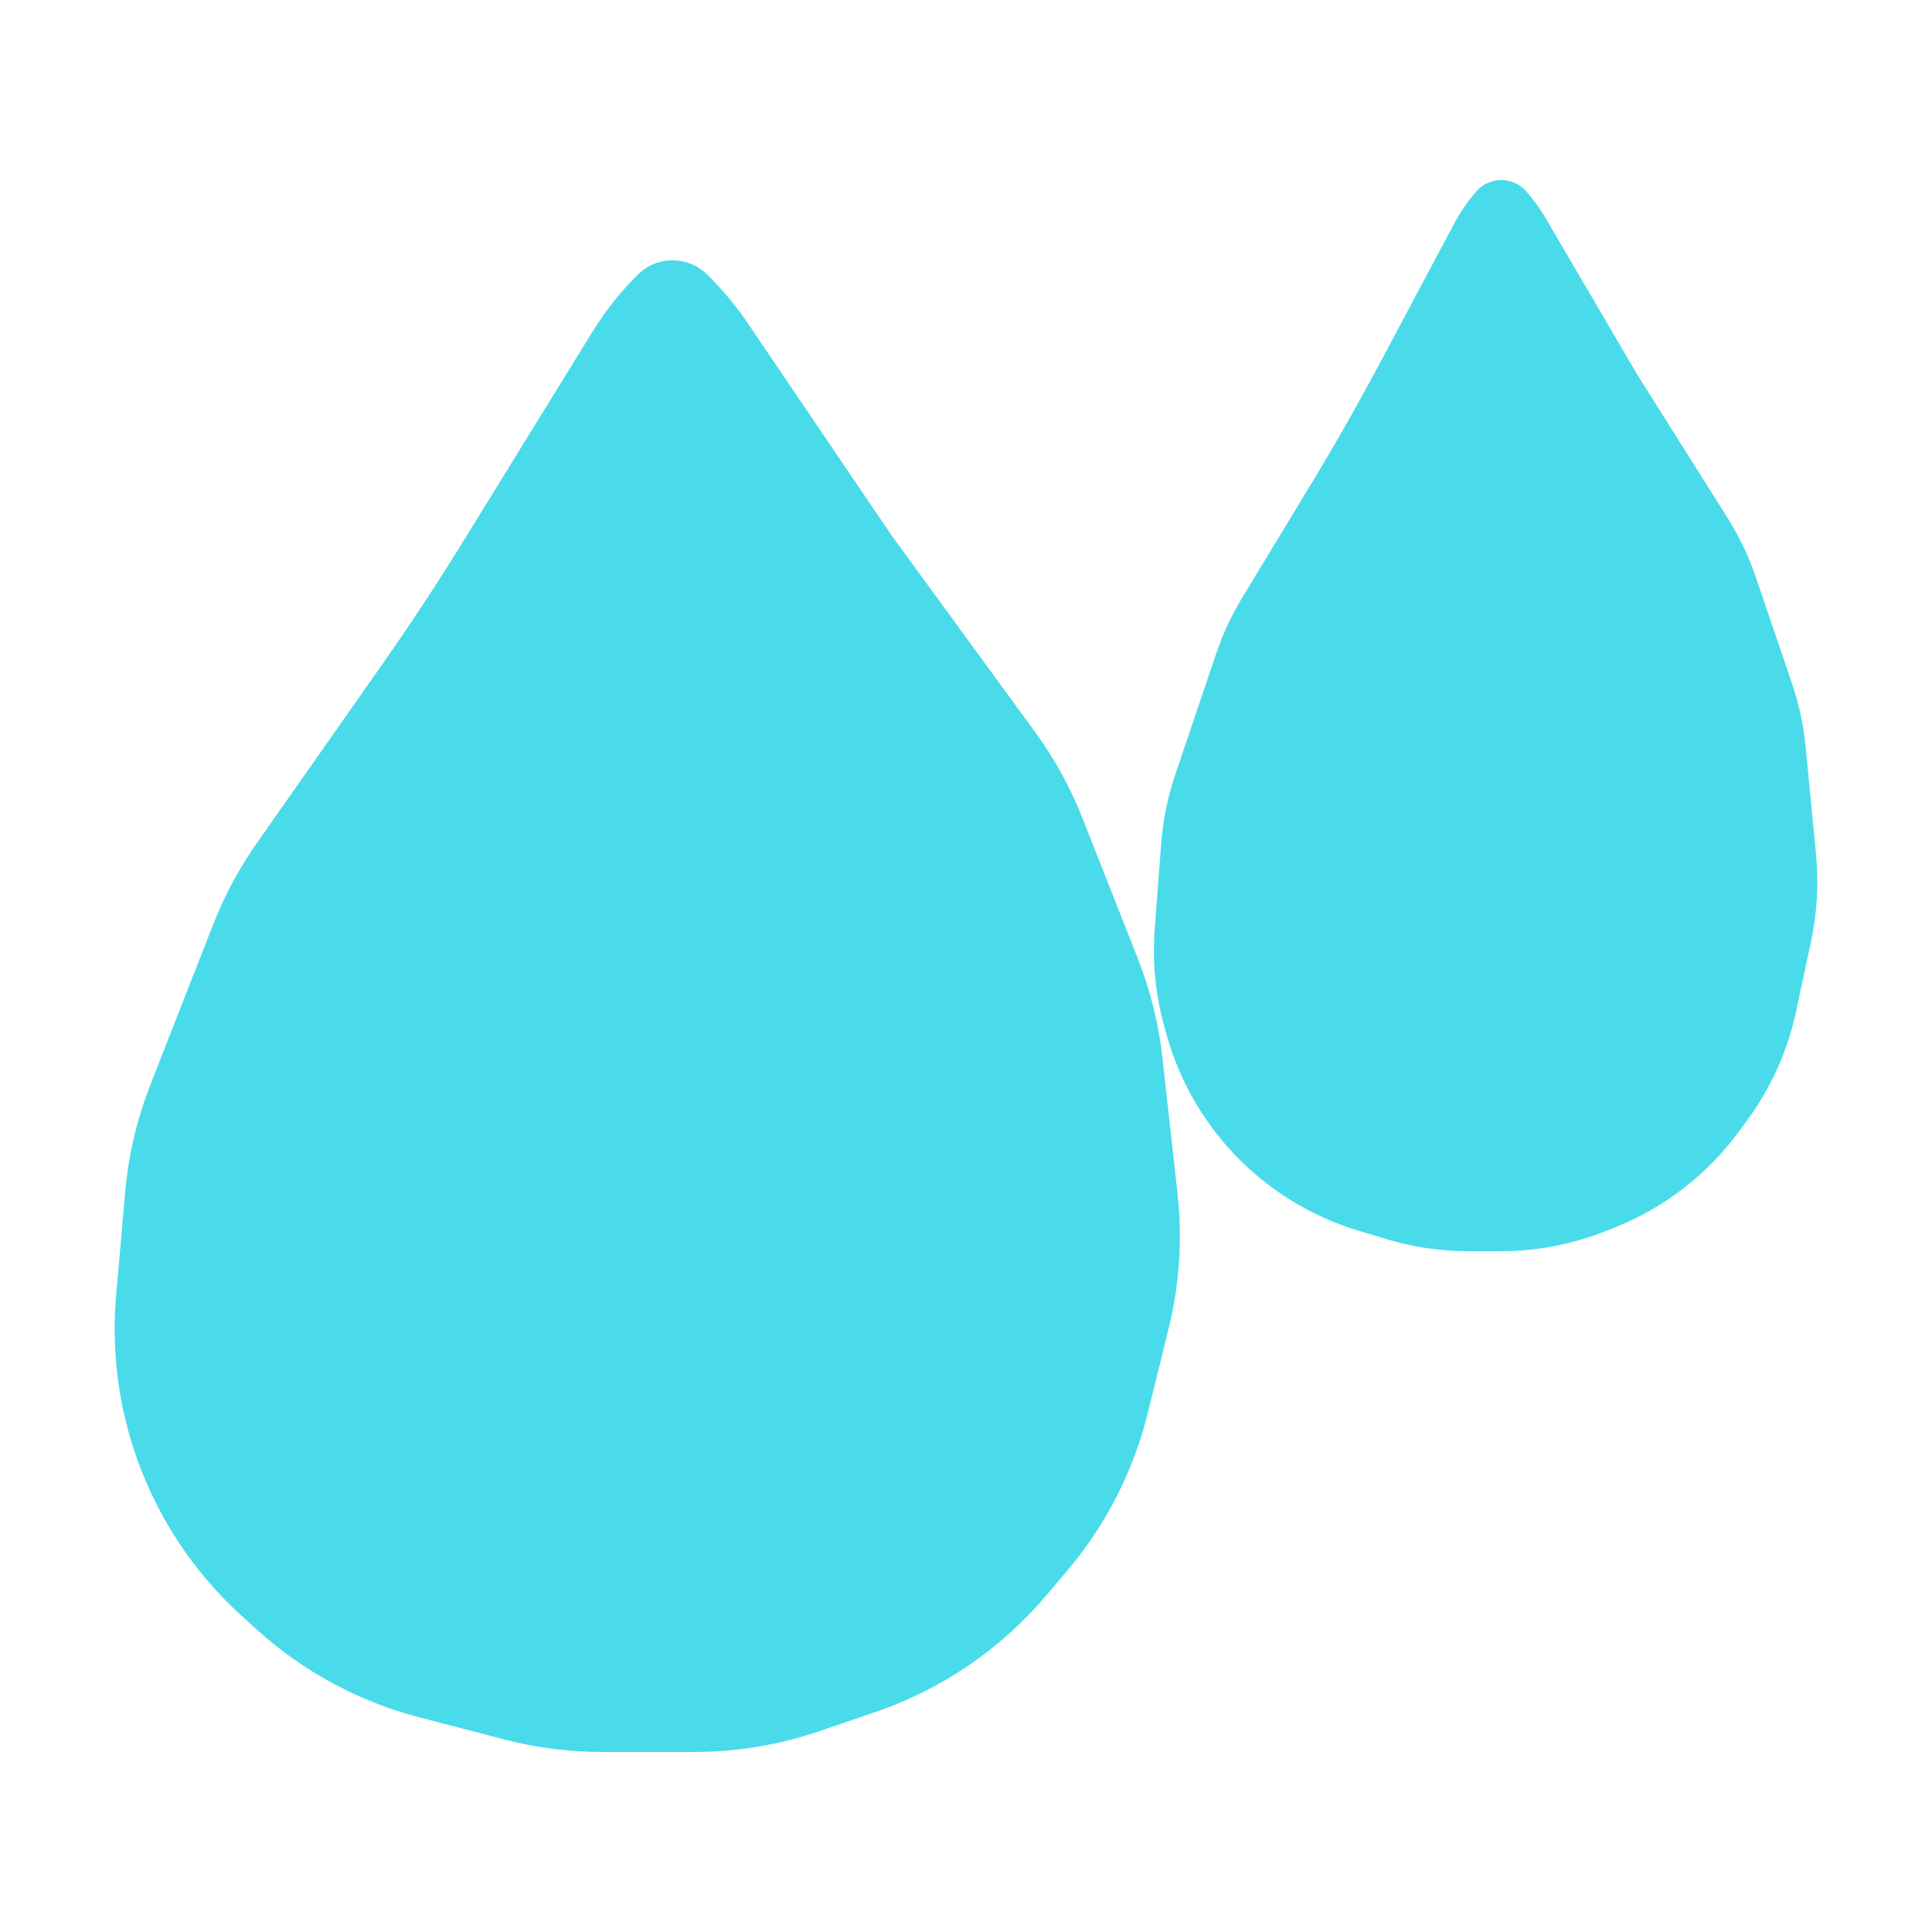
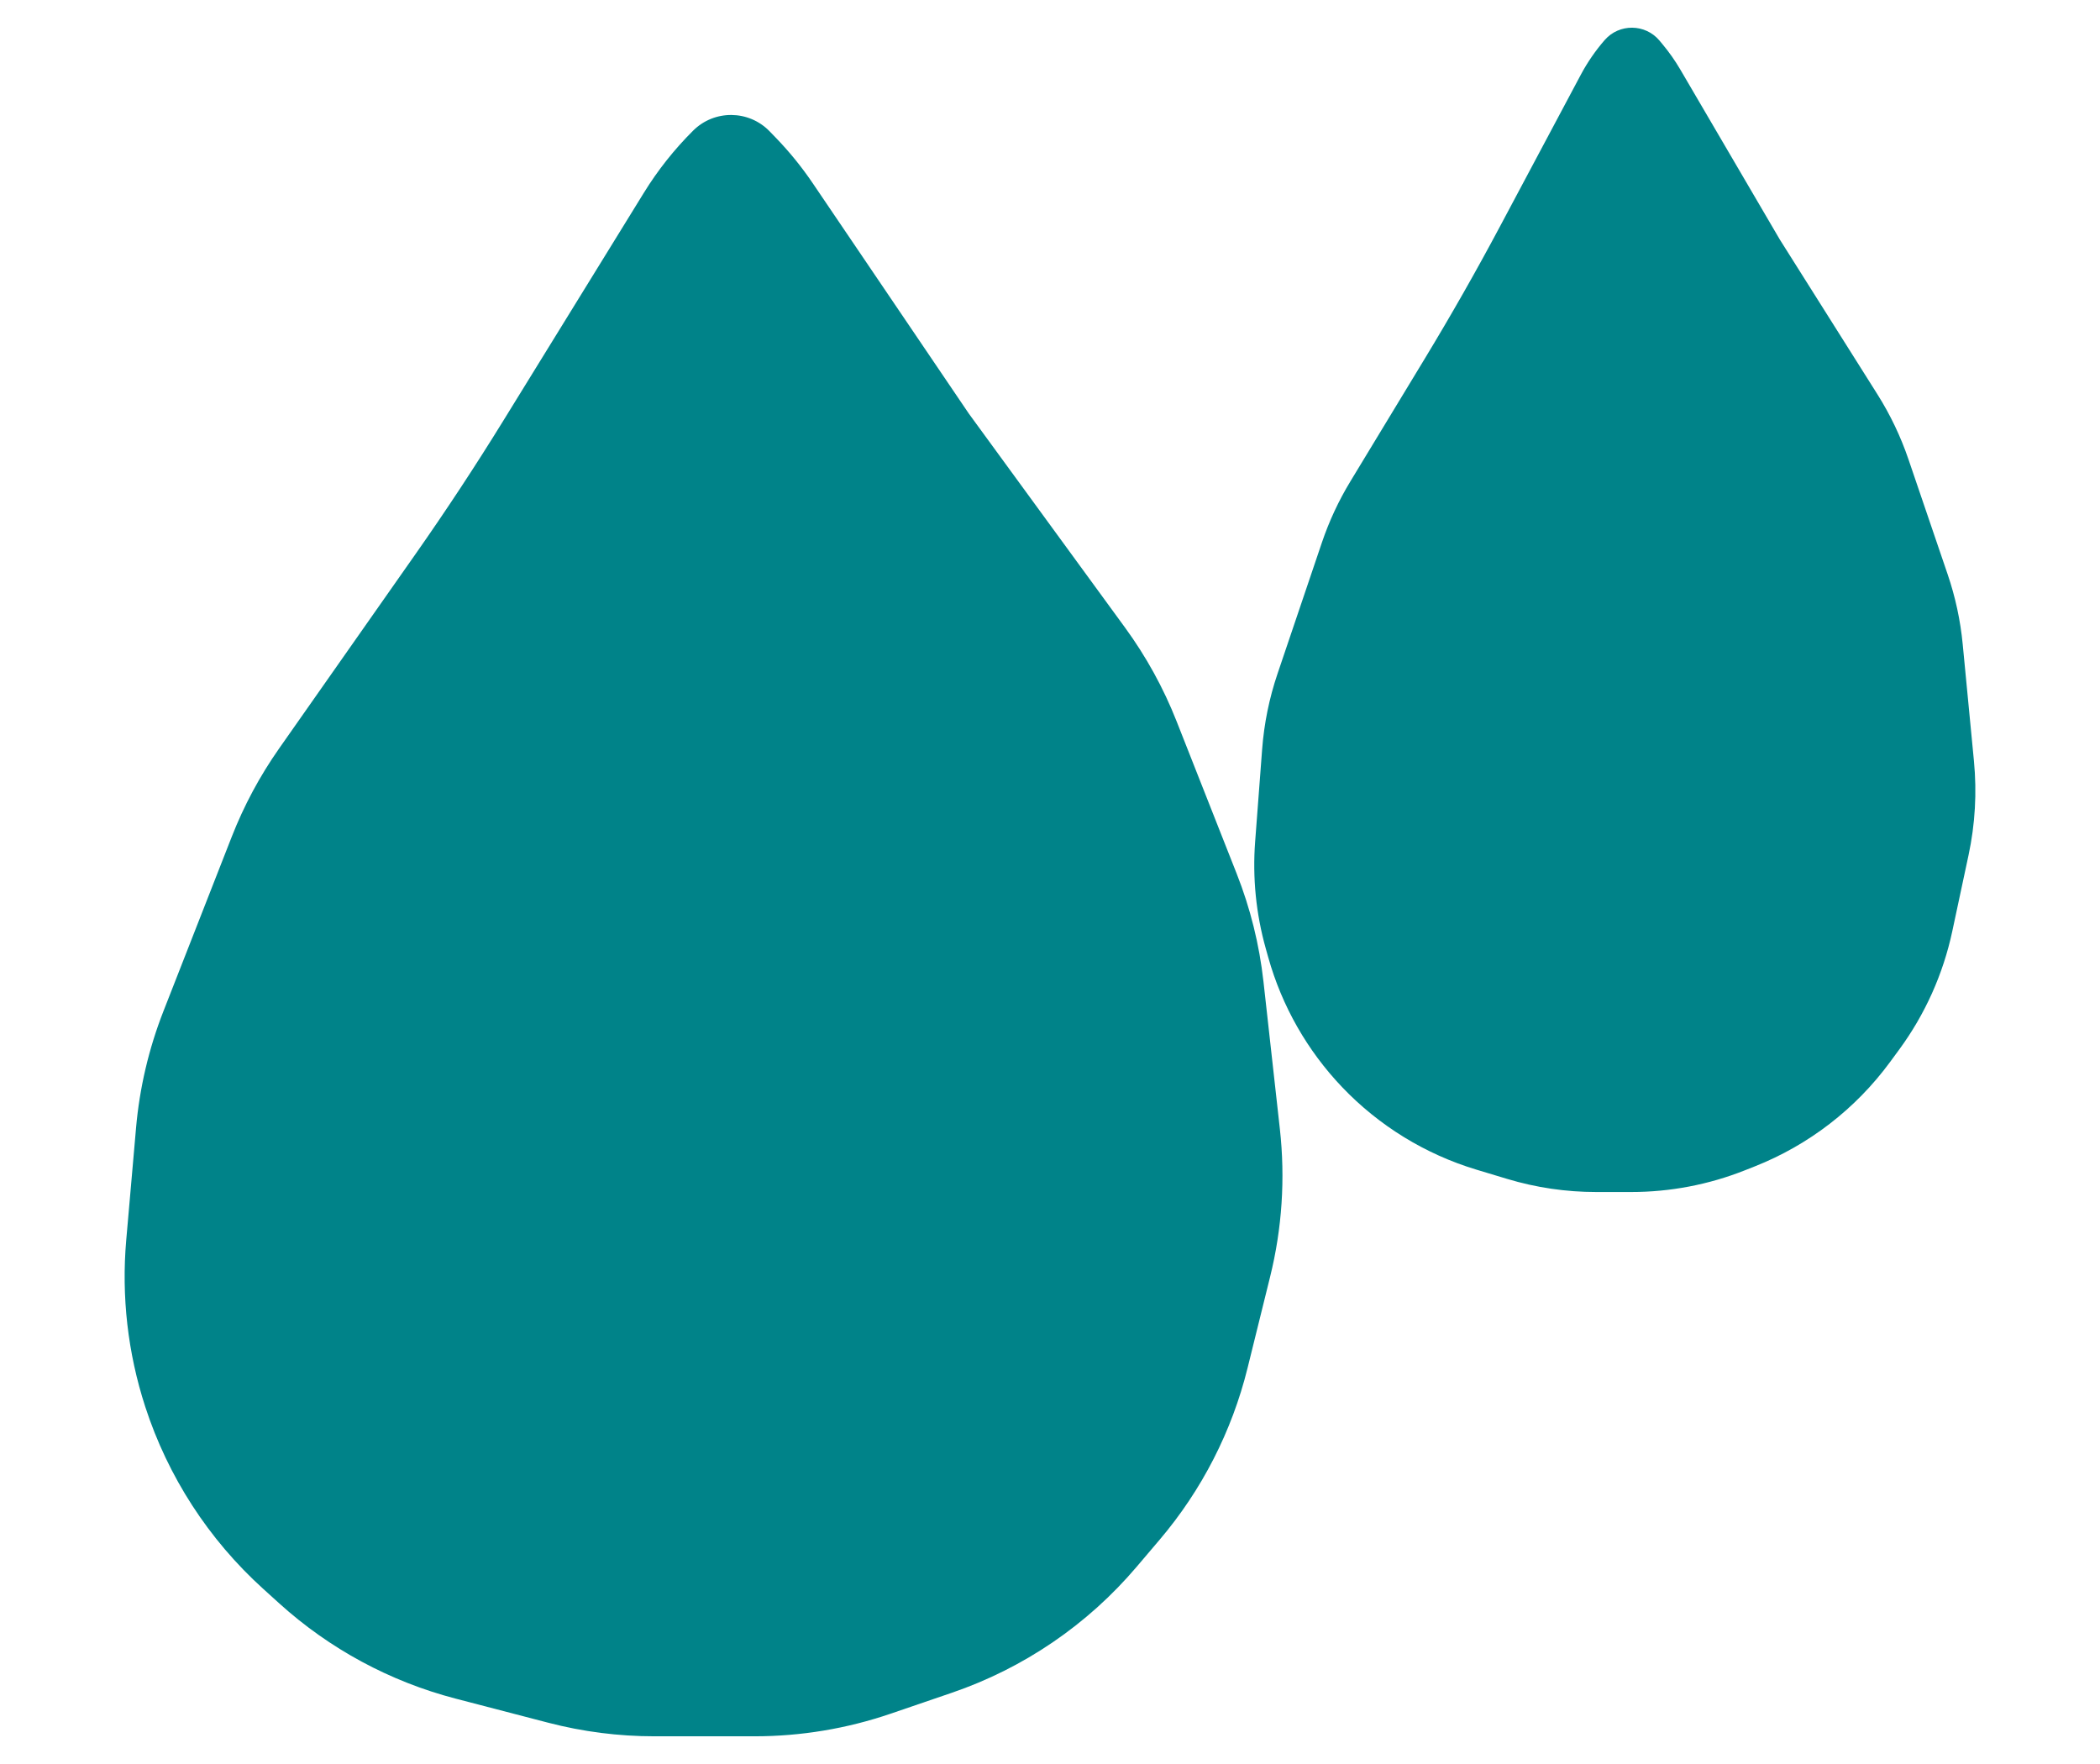
- <svg xmlns="http://www.w3.org/2000/svg" version="1.1" id="game" x="0px" y="0px" viewBox="0 0 200 200" enable-background="new 0 0 200 200" xml:space="preserve">
+ <svg xmlns="http://www.w3.org/2000/svg" version="1.1" id="game" x="0px" y="0px" viewBox="0 0 200 168" enable-background="new 0 0 200 168" xml:space="preserve">
  <g id="outwater">
-     <path fill="#49DBEA" d="M61.319,34.363L47.922,56.088c-2.656,4.307-5.438,8.534-8.345,12.676L26.582,87.285   c-1.834,2.613-3.348,5.436-4.512,8.409l-6.507,16.617c-1.395,3.563-2.273,7.308-2.607,11.121l-0.933,10.659   c-0.47,5.364,0.146,10.767,1.81,15.887l0,0c2.163,6.657,6.031,12.631,11.22,17.329l1.535,1.39   c4.79,4.337,10.558,7.452,16.811,9.079l8.819,2.295c3.297,0.858,6.69,1.292,10.097,1.292h9.545c4.414,0,8.797-0.729,12.974-2.157   l5.822-1.991c6.832-2.337,12.907-6.476,17.582-11.979l2.21-2.602c4.013-4.725,6.876-10.316,8.364-16.334l2.155-8.716   c1.135-4.593,1.449-9.35,0.926-14.052l-1.563-14.048c-0.392-3.523-1.249-6.979-2.55-10.276l-5.723-14.512   c-1.251-3.173-2.902-6.173-4.913-8.927L92.263,55.382l-14.87-21.948c-1.042-1.538-2.215-2.982-3.507-4.318l-0.586-0.606   c-1.984-2.051-5.261-2.083-7.285-0.071l0,0C64.223,30.222,62.646,32.21,61.319,34.363z" />
-     <path fill="#49DBEA" d="M150.549,23.125l-7.705,14.462c-2.267,4.255-4.652,8.447-7.151,12.57l-7.09,11.696   c-1.113,1.835-2.021,3.787-2.709,5.82L121.67,80.16c-0.789,2.331-1.282,4.752-1.467,7.206l-0.666,8.798   c-0.259,3.422,0.083,6.863,1.011,10.168l0.24,0.855c1.3,4.631,3.717,8.873,7.037,12.353l0,0c3.513,3.682,7.922,6.389,12.794,7.857   l2.914,0.878c2.751,0.829,5.609,1.25,8.482,1.25h3.335c3.706,0,7.379-0.7,10.824-2.065l0.95-0.376   c5.145-2.037,9.611-5.484,12.885-9.945l0.871-1.186c2.461-3.353,4.182-7.19,5.051-11.257l1.55-7.256   c0.628-2.941,0.801-5.961,0.514-8.955l-1.069-11.119c-0.218-2.272-0.7-4.511-1.437-6.672l-3.728-10.941   c-0.741-2.176-1.735-4.257-2.961-6.202l-9.295-14.739l-9.474-16.186c-0.499-0.853-1.069-1.663-1.703-2.421l-0.279-0.334   c-1.355-1.622-3.841-1.646-5.227-0.051v0C151.943,20.832,151.18,21.941,150.549,23.125z" />
+     <path fill="#008389" d="M61.319,18.363L47.922,40.088c-2.656,4.307-5.438,8.534-8.345,12.676L26.582,71.285   c-1.834,2.613-3.348,5.436-4.512,8.409L15.563,96.31c-1.395,3.563-2.273,7.308-2.607,11.121l-0.933,10.659   c-0.47,5.364,0.146,10.767,1.81,15.887l0,0c2.163,6.657,6.031,12.631,11.22,17.329l1.535,1.39   c4.79,4.337,10.558,7.452,16.811,9.079l8.819,2.295c3.297,0.858,6.69,1.292,10.097,1.292h9.545c4.414,0,8.797-0.729,12.974-2.157   l5.822-1.991c6.832-2.337,12.907-6.476,17.582-11.979l2.21-2.602c4.013-4.725,6.876-10.316,8.364-16.334l2.155-8.716   c1.135-4.593,1.449-9.35,0.926-14.052l-1.563-14.048c-0.392-3.523-1.249-6.979-2.55-10.276l-5.723-14.512   c-1.251-3.173-2.902-6.173-4.913-8.927L92.263,39.382l-14.87-21.948c-1.042-1.538-2.215-2.982-3.507-4.318l-0.586-0.606   c-1.984-2.051-5.261-2.083-7.285-0.071l0,0C64.223,14.222,62.646,16.21,61.319,18.363z" />
+     <path fill="#008389" d="M150.549,7.125l-7.705,14.462c-2.267,4.255-4.652,8.447-7.151,12.57l-7.09,11.696   c-1.113,1.835-2.021,3.787-2.709,5.82L121.67,64.16c-0.789,2.331-1.282,4.752-1.467,7.206l-0.666,8.798   c-0.259,3.422,0.083,6.863,1.011,10.168l0.24,0.855c1.3,4.631,3.717,8.873,7.037,12.353l0,0c3.513,3.682,7.922,6.389,12.794,7.857   l2.914,0.878c2.751,0.829,5.609,1.25,8.482,1.25h3.335c3.706,0,7.379-0.7,10.824-2.065l0.95-0.376   c5.145-2.037,9.611-5.484,12.885-9.945l0.871-1.186c2.461-3.353,4.182-7.19,5.051-11.257l1.55-7.256   c0.628-2.941,0.801-5.961,0.514-8.955l-1.069-11.119c-0.218-2.272-0.7-4.511-1.437-6.672l-3.728-10.941   c-0.741-2.176-1.735-4.257-2.961-6.202l-9.295-14.739l-9.474-16.186c-0.499-0.853-1.069-1.663-1.703-2.421L158.05,3.87   c-1.355-1.622-3.841-1.646-5.227-0.051v0C151.943,4.832,151.18,5.941,150.549,7.125z" />
  </g>
</svg>
